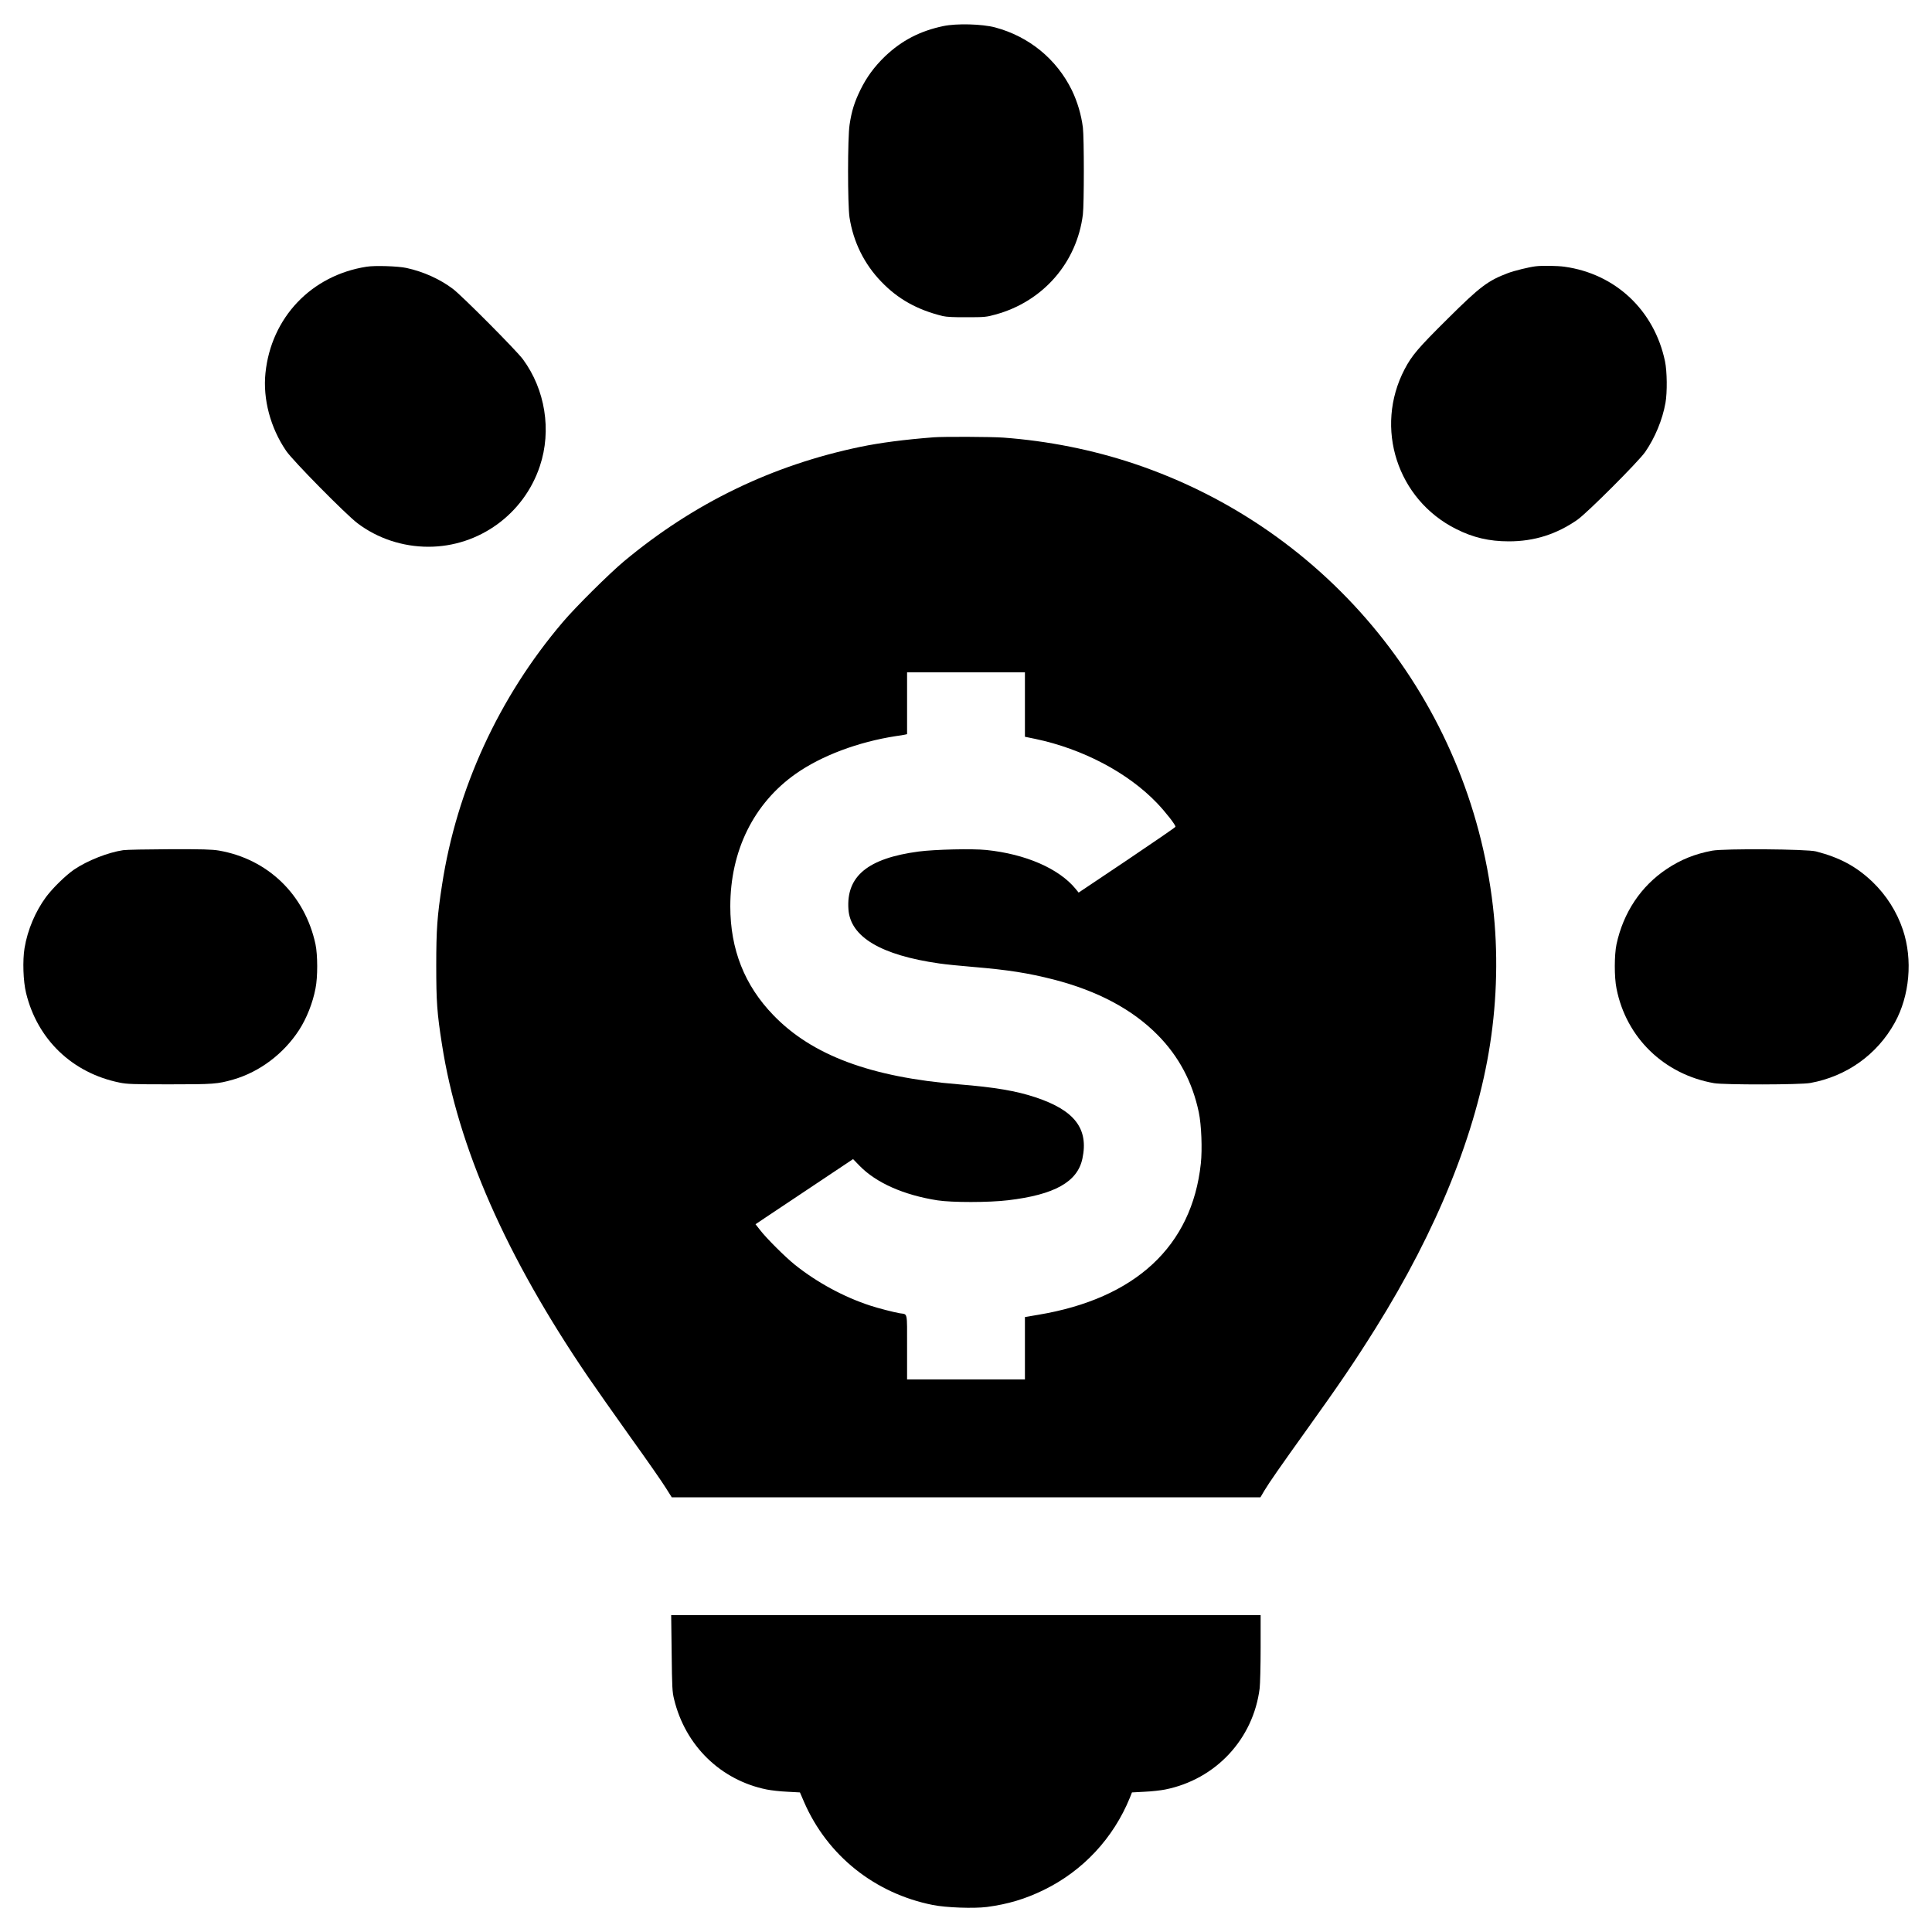
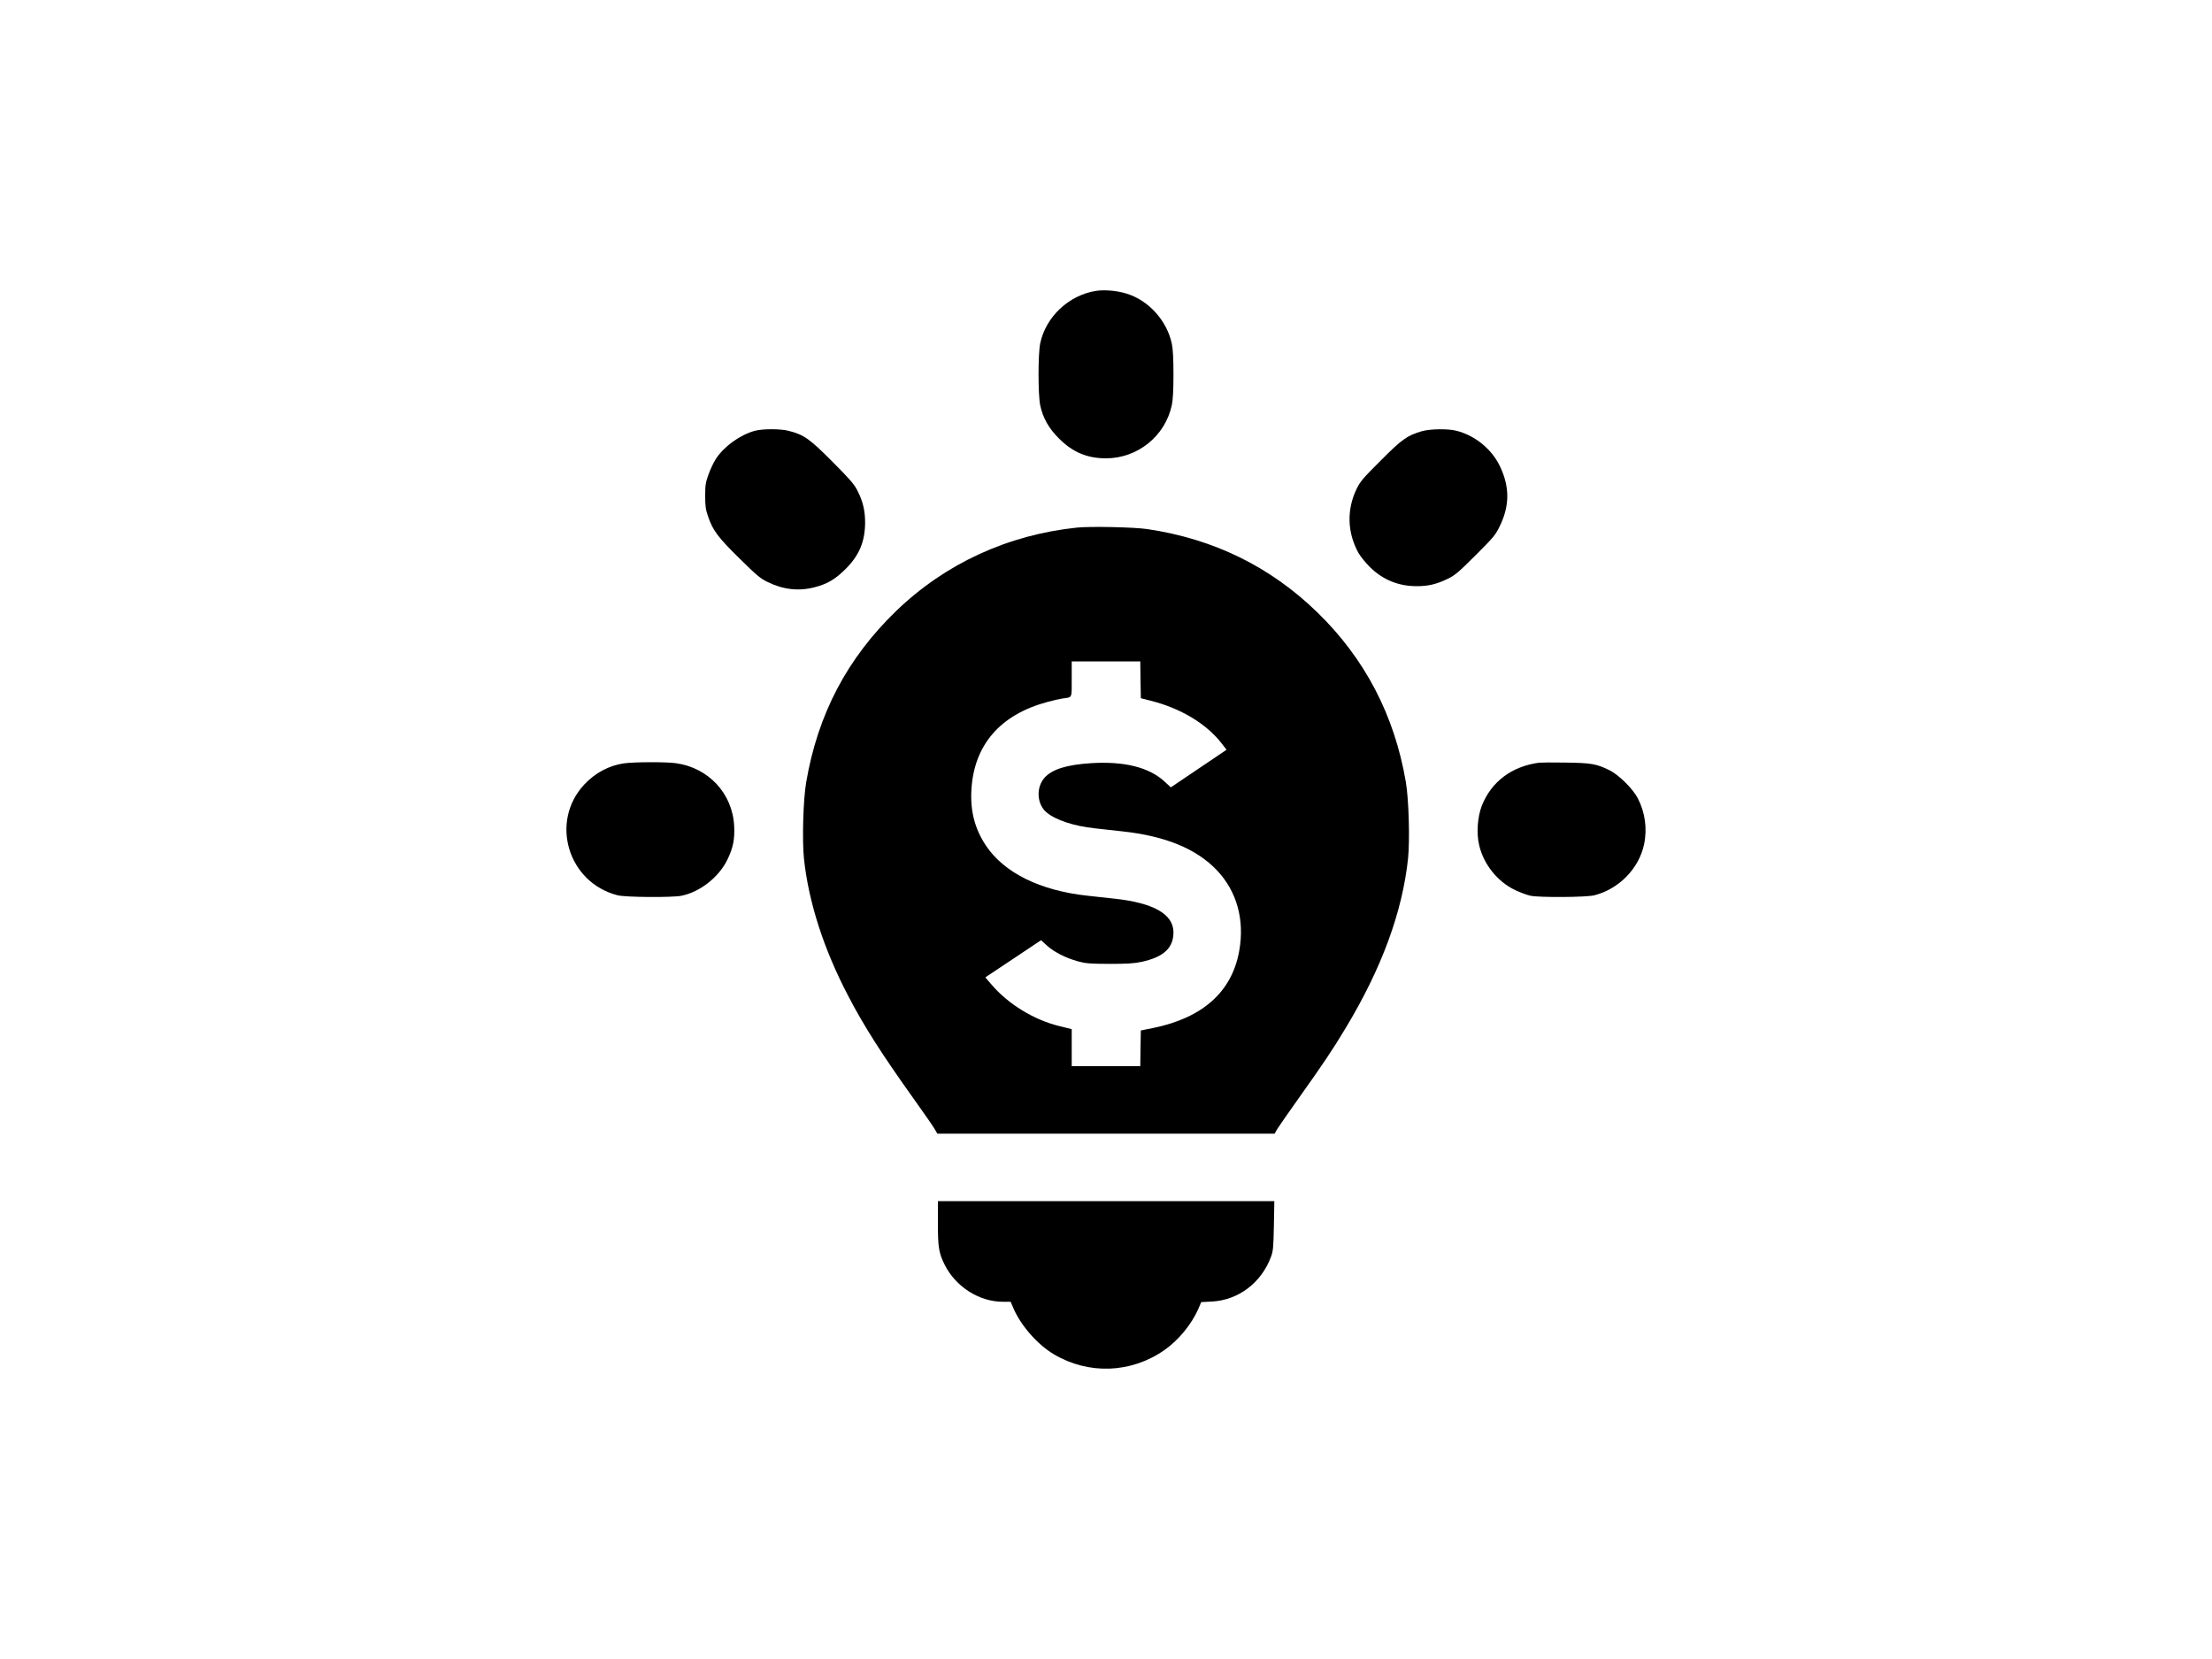
- <svg xmlns="http://www.w3.org/2000/svg" version="1.0" width="2000pt" height="2000pt" viewBox="0 0 2000 2000" preserveAspectRatio="xMidYMid meet">
-   <g transform="translate(0,2000) scale(0.1,-0.1)" fill="#000000" stroke="none">
-     <path d="M9765 19730 c-242 -51 -430 -149 -602 -312 -113 -109 -192 -217 -258 -352 -60 -124 -89 -215 -110 -356 -21 -134 -21 -824 -1 -960 39 -253 152 -484 331 -668 171 -178 372 -290 635 -354 37 -9 119 -13 250 -12 180 0 203 2 295 28 492 134 843 537 905 1036 13 110 13 790 0 900 -17 133 -56 265 -114 386 -158 322 -443 556 -794 650 -134 36 -400 43 -537 14z" />
-     <path d="M3795 17239 c-572 -89 -988 -526 -1047 -1101 -28 -269 52 -568 214 -805 67 -100 619 -659 738 -749 208 -158 469 -244 735 -244 523 0 989 338 1154 836 123 369 55 792 -176 1105 -66 90 -633 660 -724 728 -135 102 -306 179 -481 217 -86 19 -328 27 -413 13z" />
-     <path d="M15895 17243 c-63 -7 -221 -46 -282 -69 -210 -79 -291 -140 -626 -473 -309 -306 -372 -381 -447 -524 -316 -606 -76 -1349 535 -1654 175 -88 341 -127 545 -127 263 0 493 73 710 224 101 71 629 599 700 700 102 147 180 335 211 510 19 107 17 326 -5 430 -111 528 -513 906 -1041 979 -72 10 -233 13 -300 4z" />
-     <path d="M9665 15473 c-307 -24 -552 -56 -760 -99 -912 -190 -1723 -582 -2446 -1185 -152 -127 -501 -473 -633 -629 -663 -779 -1098 -1728 -1250 -2720 -50 -323 -60 -461 -60 -835 0 -372 8 -491 59 -815 164 -1061 664 -2198 1513 -3444 74 -109 273 -391 441 -627 169 -235 333 -471 365 -524 l60 -95 3047 0 3047 0 40 68 c50 84 168 253 443 637 339 473 491 697 709 1045 637 1019 1044 2026 1185 2940 73 471 84 961 30 1426 -245 2122 -1691 3906 -3715 4584 -430 144 -892 236 -1355 270 -126 9 -620 11 -720 3z m945 -2766 l0 -334 107 -22 c491 -103 958 -349 1259 -663 90 -94 198 -232 192 -247 -1 -6 -228 -161 -502 -346 l-500 -335 -30 37 c-172 211 -518 362 -926 404 -146 15 -531 6 -700 -16 -526 -70 -751 -255 -727 -598 19 -286 337 -475 942 -561 61 -9 219 -25 353 -36 358 -30 567 -63 829 -130 458 -118 817 -310 1078 -575 218 -221 359 -486 425 -800 27 -129 37 -380 21 -530 -92 -855 -676 -1398 -1685 -1566 l-136 -23 0 -323 0 -323 -610 0 -610 0 0 334 c0 374 8 338 -75 351 -63 11 -223 52 -305 79 -274 89 -552 240 -780 422 -101 81 -296 275 -362 361 l-47 60 505 337 505 337 67 -69 c171 -176 456 -303 807 -358 148 -23 532 -23 730 1 482 57 719 190 770 431 66 309 -80 500 -484 634 -199 67 -424 105 -796 135 -911 74 -1520 301 -1920 717 -298 308 -445 681 -445 1125 0 576 242 1066 678 1373 266 187 646 330 1037 390 39 5 80 12 93 15 l22 5 0 320 0 320 610 0 610 0 0 -333z" />
-     <path d="M1275 11199 c-156 -23 -369 -107 -507 -200 -87 -60 -220 -189 -291 -284 -110 -149 -192 -341 -223 -530 -21 -130 -14 -343 16 -465 117 -481 479 -828 968 -927 75 -16 145 -18 517 -18 457 0 497 3 661 50 272 79 520 266 680 512 78 121 141 279 170 430 24 118 23 348 0 458 -110 512 -492 882 -1000 970 -71 12 -172 15 -510 14 -231 -1 -448 -5 -481 -10z" />
-     <path d="M17725 11194 c-177 -33 -325 -92 -470 -189 -268 -178 -450 -451 -521 -780 -23 -110 -24 -340 0 -458 100 -509 492 -889 1010 -980 104 -18 895 -17 996 2 375 68 691 293 874 623 155 280 188 654 85 962 -63 188 -171 358 -315 497 -167 159 -337 251 -584 315 -93 25 -953 31 -1075 8z" />
-     <path d="M6953 2888 c4 -353 6 -402 25 -478 116 -481 483 -839 960 -935 45 -9 141 -20 213 -23 l130 -7 43 -100 c240 -552 730 -945 1331 -1065 137 -28 426 -38 561 -21 219 29 398 83 589 176 407 199 720 536 891 954 l22 56 131 7 c72 3 168 14 213 23 523 105 912 522 978 1048 5 45 10 233 10 419 l0 338 -3051 0 -3051 0 5 -392z" />
+ <svg xmlns="http://www.w3.org/2000/svg" version="1.0" width="2000pt" height="1500pt" viewBox="0 0 2000 1500" preserveAspectRatio="xMidYMid meet">
+   <g transform="translate(0,1500) scale(0.1,-0.1)" fill="#000000" stroke="none">
+     <path d="M9910 12370 c-246 -38 -455 -235 -505 -475 -20 -97 -20 -463 0 -559 24 -114 78 -210 170 -301 124 -124 255 -179 425 -179 286 0 536 202 595 481 10 47 15 133 15 278 0 145 -5 231 -15 278 -44 206 -207 389 -405 451 -87 28 -201 38 -280 26z" />
+     <path d="M6825 11105 c-134 -37 -276 -139 -351 -252 -21 -31 -51 -96 -68 -143 -27 -75 -30 -98 -30 -195 0 -94 4 -122 28 -190 42 -122 90 -186 284 -376 153 -151 187 -180 252 -211 141 -69 280 -85 424 -48 115 29 189 73 281 165 123 122 176 247 177 420 0 108 -20 193 -70 290 -29 58 -68 102 -226 261 -206 207 -257 243 -393 278 -74 20 -238 20 -308 1z" />
+     <path d="M12855 11101 c-132 -39 -178 -71 -371 -265 -160 -159 -186 -190 -218 -256 -91 -188 -85 -396 17 -580 17 -30 63 -87 102 -126 117 -116 259 -174 425 -174 104 0 180 18 280 67 66 32 96 57 251 212 162 162 180 183 218 261 93 190 92 361 0 550 -75 152 -221 271 -389 315 -76 20 -239 18 -315 -4z" />
+     <path d="M9740 10230 c-627 -65 -1194 -326 -1637 -754 -443 -428 -709 -933 -814 -1550 -27 -155 -37 -524 -20 -689 42 -395 179 -820 402 -1245 141 -271 301 -522 594 -932 92 -129 177 -251 188 -272 l22 -38 1525 0 1525 0 21 38 c12 20 100 147 196 282 220 309 312 446 425 635 326 541 512 1047 564 1532 17 167 7 534 -20 693 -103 604 -371 1117 -803 1536 -424 411 -934 661 -1533 750 -119 18 -513 26 -635 14z m572 -1377 l3 -166 91 -23 c268 -68 498 -205 637 -382 l47 -61 -252 -170 -252 -170 -56 52 c-139 129 -363 185 -661 167 -224 -14 -355 -55 -424 -131 -79 -88 -71 -240 17 -314 82 -69 247 -124 434 -144 54 -6 164 -18 244 -27 397 -42 678 -158 864 -354 179 -190 250 -445 201 -725 -65 -371 -329 -608 -780 -700 l-110 -22 -3 -162 -2 -161 -310 0 -310 0 0 168 0 167 -110 27 c-230 56 -464 198 -616 377 l-55 64 252 168 252 168 55 -50 c63 -57 167 -110 278 -141 69 -19 105 -22 284 -23 162 0 223 4 290 18 201 43 290 126 290 268 -1 164 -180 266 -537 304 -76 8 -183 20 -238 26 -430 46 -756 207 -921 454 -100 151 -142 311 -131 503 23 407 261 682 690 796 50 14 112 27 137 31 87 12 80 -2 80 176 l0 159 310 0 310 0 2 -167z" />
+     <path d="M5641 8098 c-134 -19 -260 -86 -358 -191 -314 -336 -148 -888 302 -1002 72 -18 493 -21 577 -4 169 35 339 169 416 329 51 106 66 182 60 302 -15 295 -234 529 -531 568 -90 12 -380 11 -466 -2z" />
+     <path d="M13915 8104 c-247 -33 -431 -172 -517 -389 -39 -101 -50 -249 -24 -357 40 -173 166 -330 326 -406 47 -22 109 -45 138 -51 84 -17 505 -14 577 4 223 57 404 242 450 461 30 141 9 290 -57 417 -45 86 -173 213 -258 254 -116 57 -164 65 -395 68 -115 2 -223 1 -240 -1z" />
+     <path d="M8480 3942 c0 -218 8 -269 60 -375 100 -201 313 -337 528 -337 l70 0 22 -52 c67 -160 218 -333 367 -422 315 -187 697 -173 998 35 129 89 249 235 311 377 l25 59 97 5 c240 13 447 170 534 405 19 51 22 83 26 281 l4 222 -1521 0 -1521 0 0 -198z" />
  </g>
</svg>
